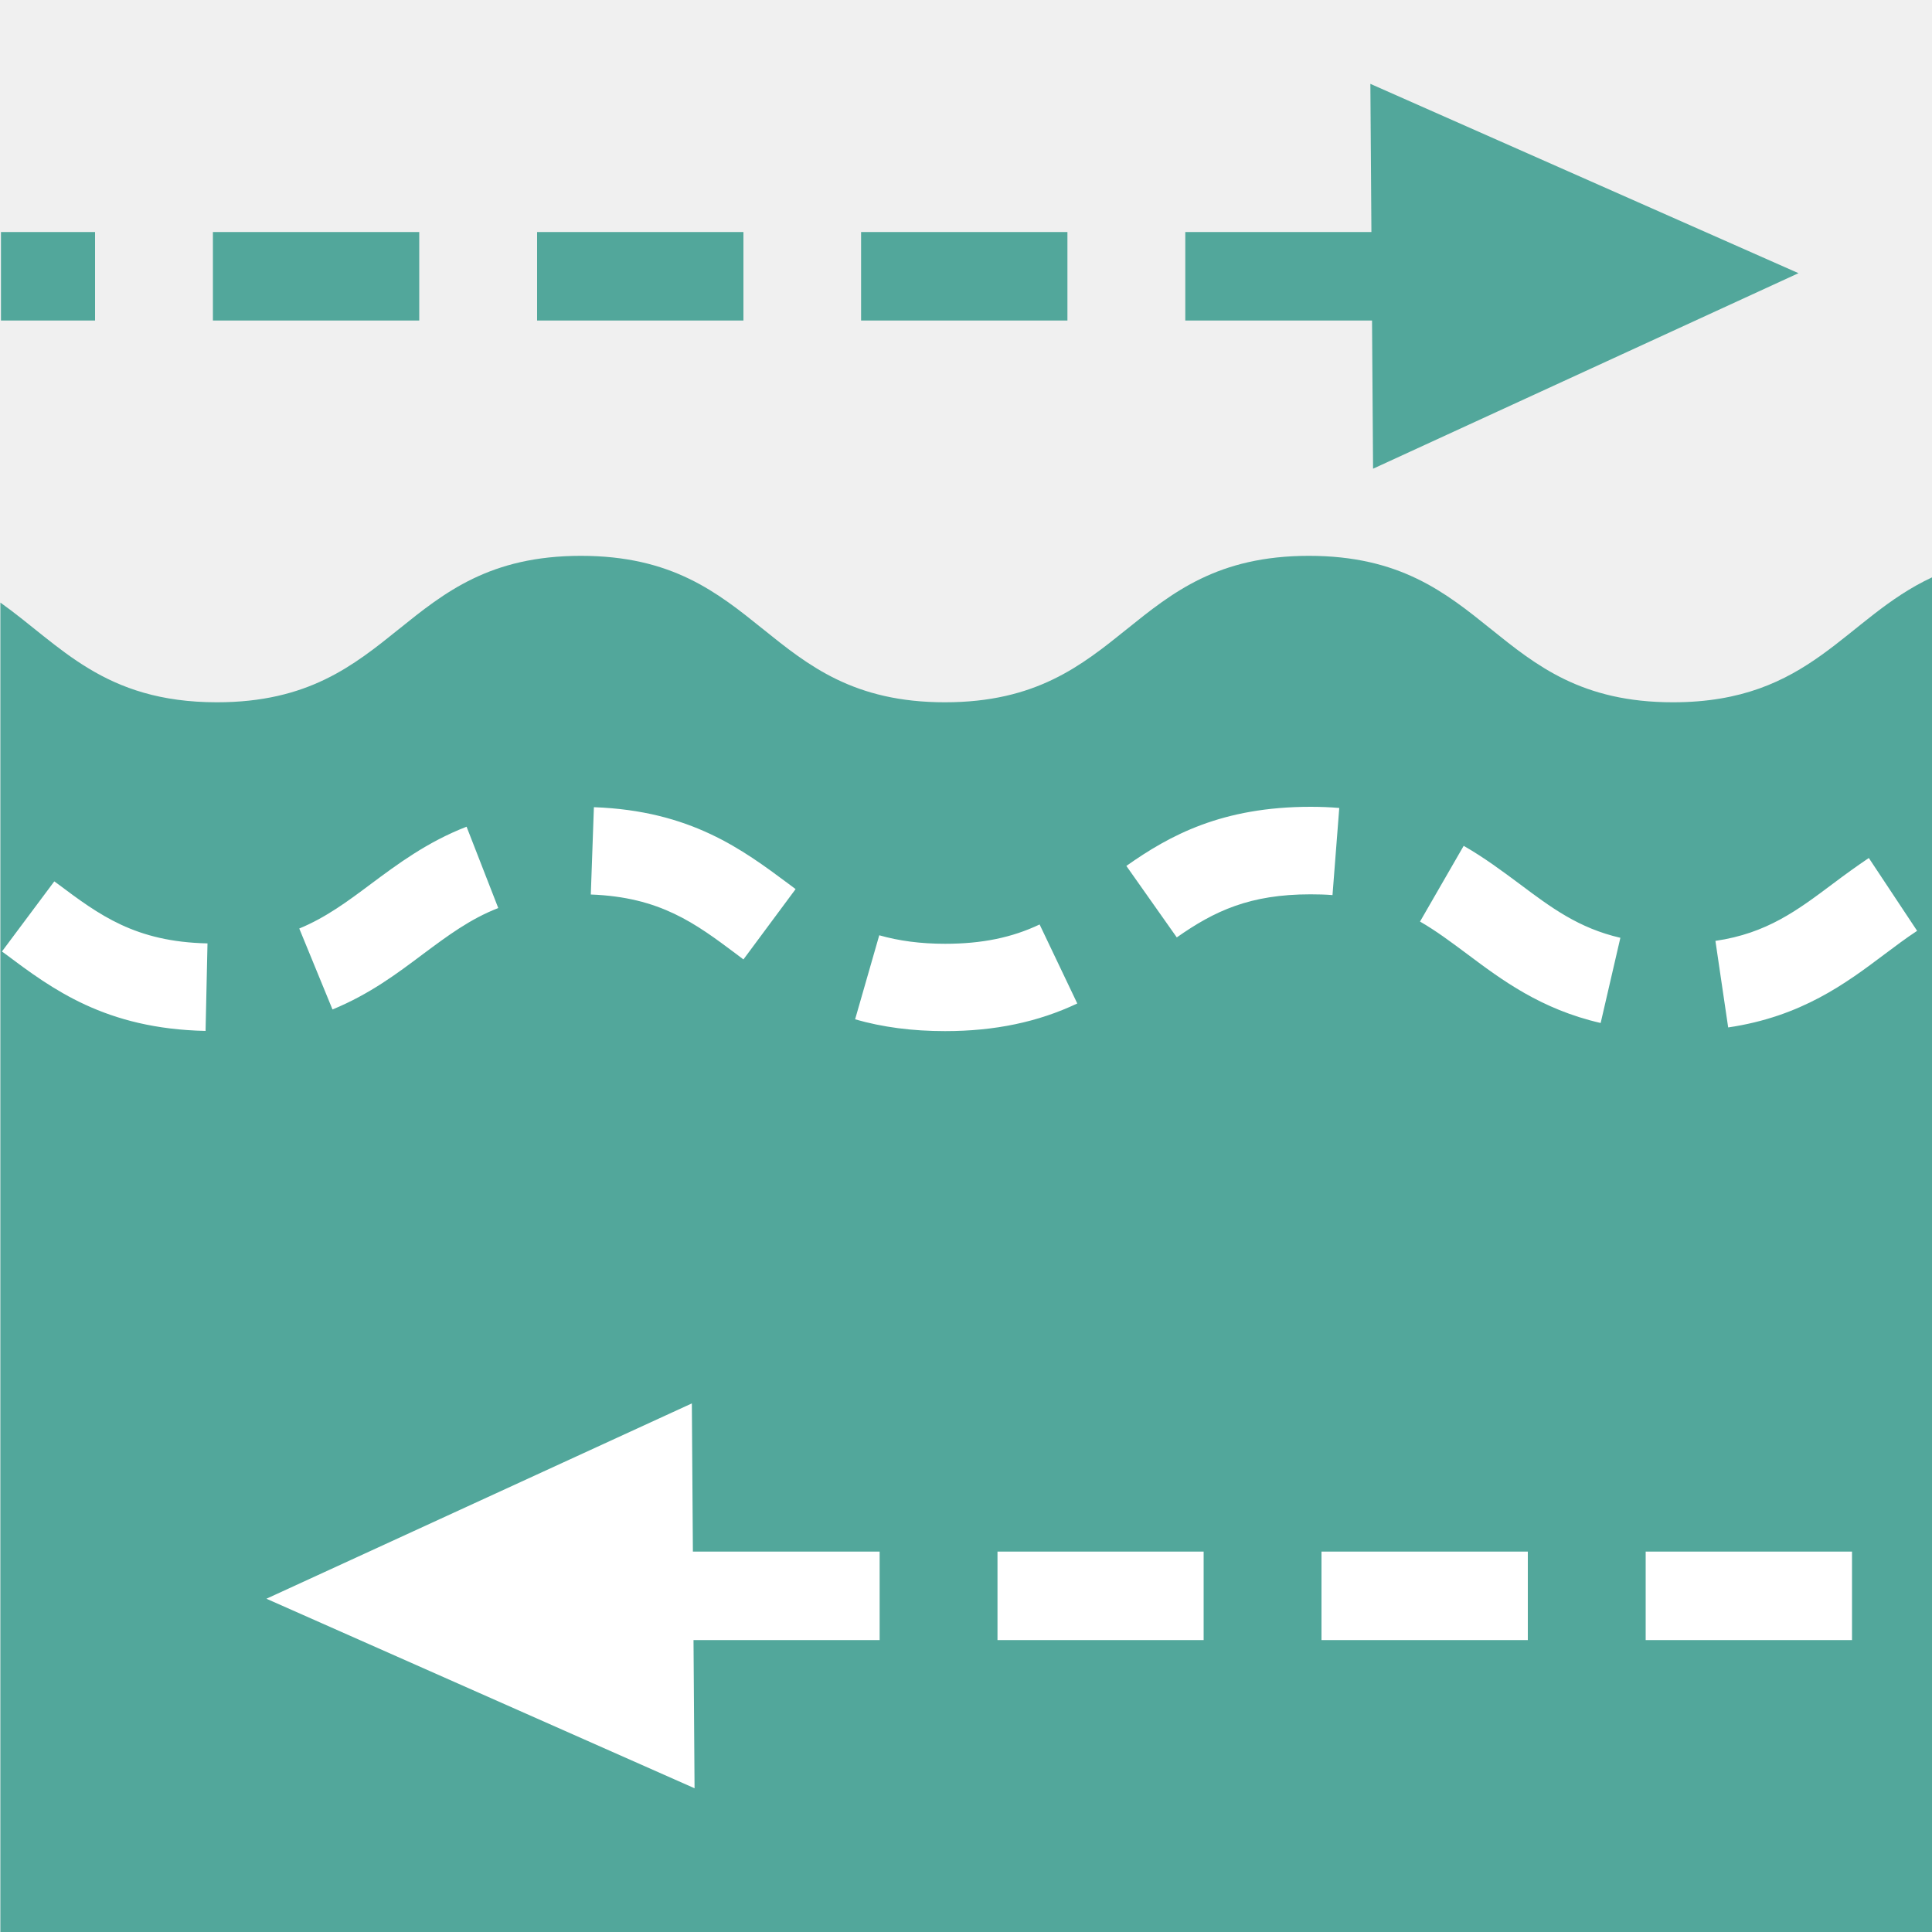
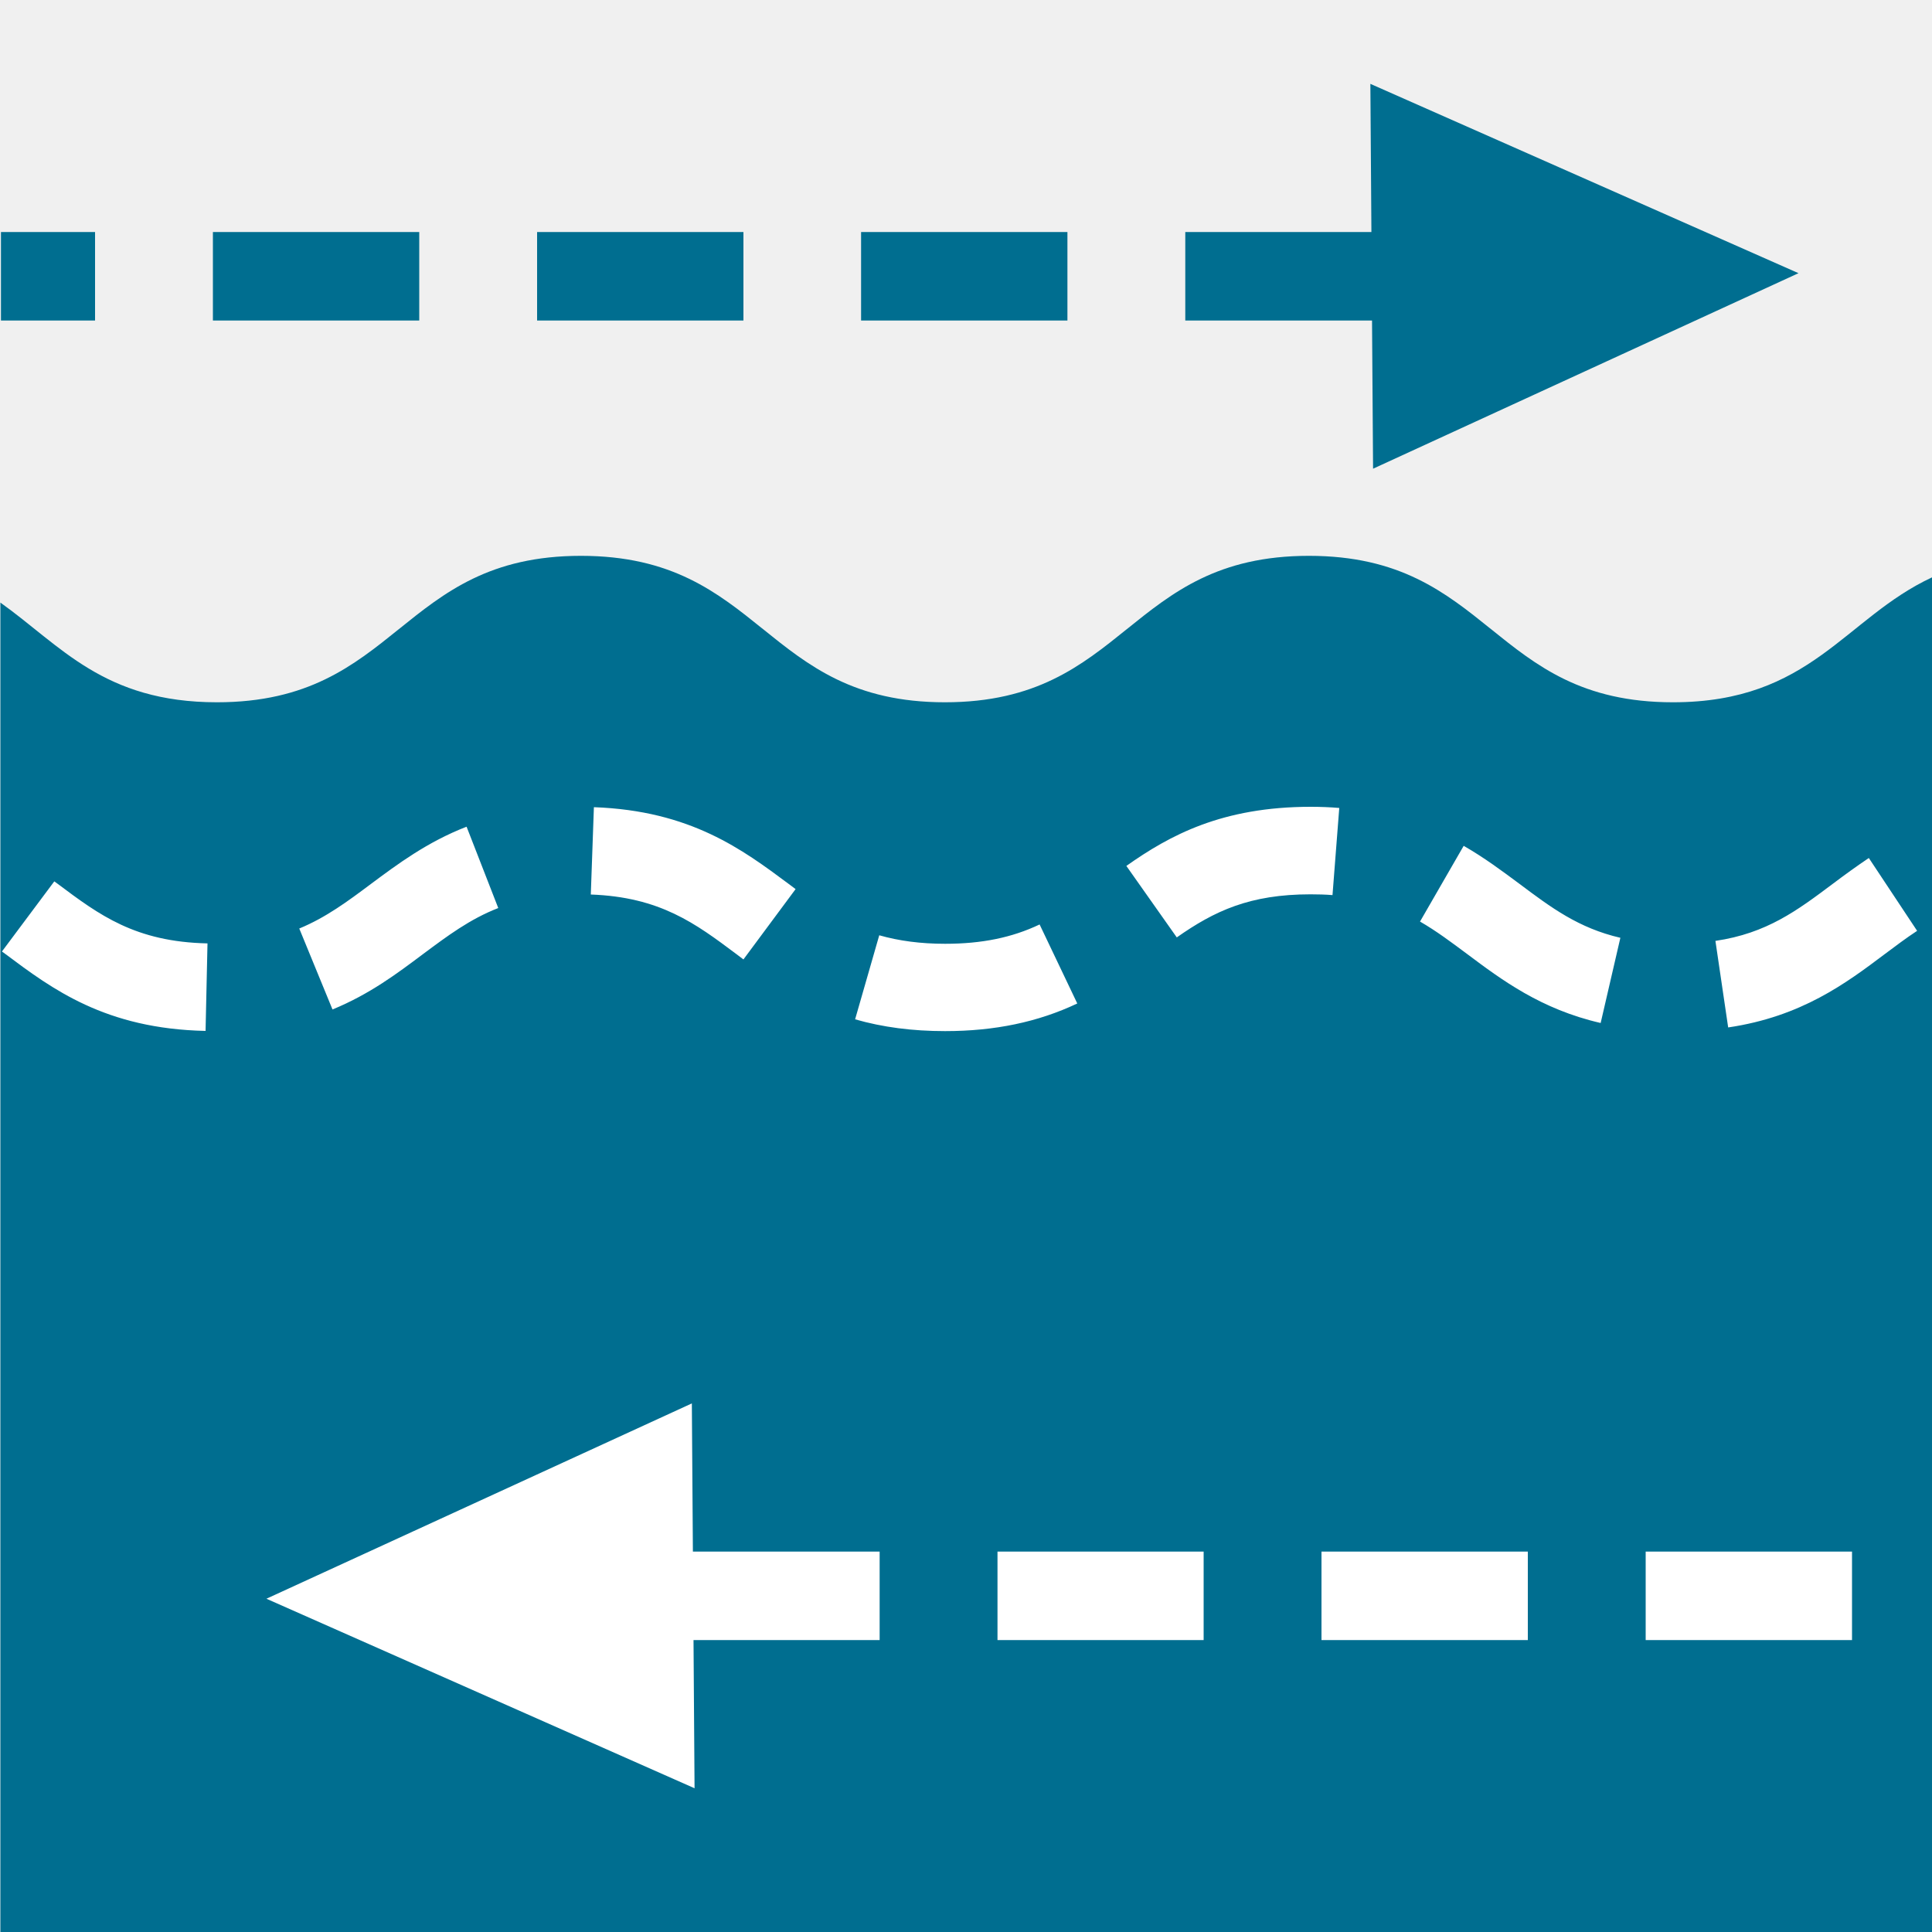
<svg xmlns="http://www.w3.org/2000/svg" version="1.1" id="Layer_1" x="0px" y="0px" viewBox="0 0 100 100" style="enable-background:new 0 0 100 100;" xml:space="preserve">
  <style type="text/css">
- 	.st0{fill:#52A79B;}
+ 	.st0{fill:#006e90;}
	.st1{fill:#FFFFFF;}
</style>
  <g>
    <path class="st0" d="M100.01,29.88c-4.54,2.11-6.27,6.47-13.42,6.47c-9.42,0-9.42-7.58-18.84-7.58c-9.42,0-9.42,7.58-18.84,7.58   s-9.42-7.58-18.84-7.58c-9.42,0-9.42,7.58-18.84,7.58c-5.87,0-8.09-2.94-11.21-5.16V100h100V29.88z" />
    <g>
      <path class="st1" d="M48.92,53.37c-1.7,0-3.23-0.2-4.66-0.61l1.25-4.35c1.02,0.29,2.14,0.44,3.41,0.44c1.9,0,3.46-0.32,4.89-1    l1.95,4.09C53.73,52.9,51.49,53.37,48.92,53.37z M10.64,53.36c-5.19-0.11-7.94-2.17-10.36-3.98L0.1,49.25l2.71-3.63l0.18,0.13    c2.15,1.61,4.01,3,7.75,3.08L10.64,53.36z M89.45,53.18l-0.66-4.48c2.66-0.39,4.24-1.58,6.07-2.95c0.61-0.46,1.23-0.91,1.87-1.34    l2.5,3.77c-0.58,0.38-1.12,0.79-1.67,1.2C95.54,50.9,93.24,52.62,89.45,53.18z M82.85,52.95c-3.09-0.71-5.12-2.23-6.91-3.57    c-0.82-0.61-1.59-1.19-2.44-1.68l2.26-3.92c1.08,0.62,2,1.31,2.89,1.97c1.64,1.23,3.06,2.29,5.22,2.79L82.85,52.95z M17.21,52.25    l-1.72-4.19c1.38-0.57,2.51-1.41,3.7-2.3c1.37-1.02,2.92-2.18,4.96-2.97L25.79,47c-1.47,0.57-2.64,1.45-3.89,2.38    C20.54,50.4,19.13,51.46,17.21,52.25z M38.48,49.66l-0.37-0.28c-2.11-1.58-3.94-2.95-7.53-3.08l0.16-4.52    c5.01,0.18,7.7,2.2,10.08,3.97l0.36,0.27L38.48,49.66z M60.91,48.52l-2.61-3.7c2.25-1.59,4.96-3.06,9.54-3.06c0,0,0,0,0,0    c0.52,0,1.01,0.02,1.48,0.06l-0.35,4.51c-0.36-0.03-0.74-0.04-1.14-0.04c0,0,0,0,0,0C64.69,46.29,62.86,47.15,60.91,48.52z" />
    </g>
    <polygon class="st0" points="71.07,24.26 93.09,14.14 70.93,4.34  " />
    <g>
      <path class="st0" d="M72.03,16.59H61.35v-4.58h10.68V16.59z M55.25,16.59H44.57v-4.58h10.68V16.59z M38.47,16.59H27.8v-4.58h10.68    V16.59z M21.69,16.59H11.02v-4.58h10.68V16.59z M4.92,16.59H0.05v-4.58h4.87V16.59z" />
    </g>
    <polygon class="st1" points="35.81,72.64 13.79,82.75 35.95,92.56  " />
    <g>
      <path class="st1" d="M95.86,84.89H85.18v-4.58h10.68V84.89z M79.08,84.89H68.4v-4.58h10.68V84.89z M62.3,84.89H51.63v-4.58H62.3    V84.89z M45.53,84.89H34.85v-4.58h10.68V84.89z" />
    </g>
  </g>
</svg>
